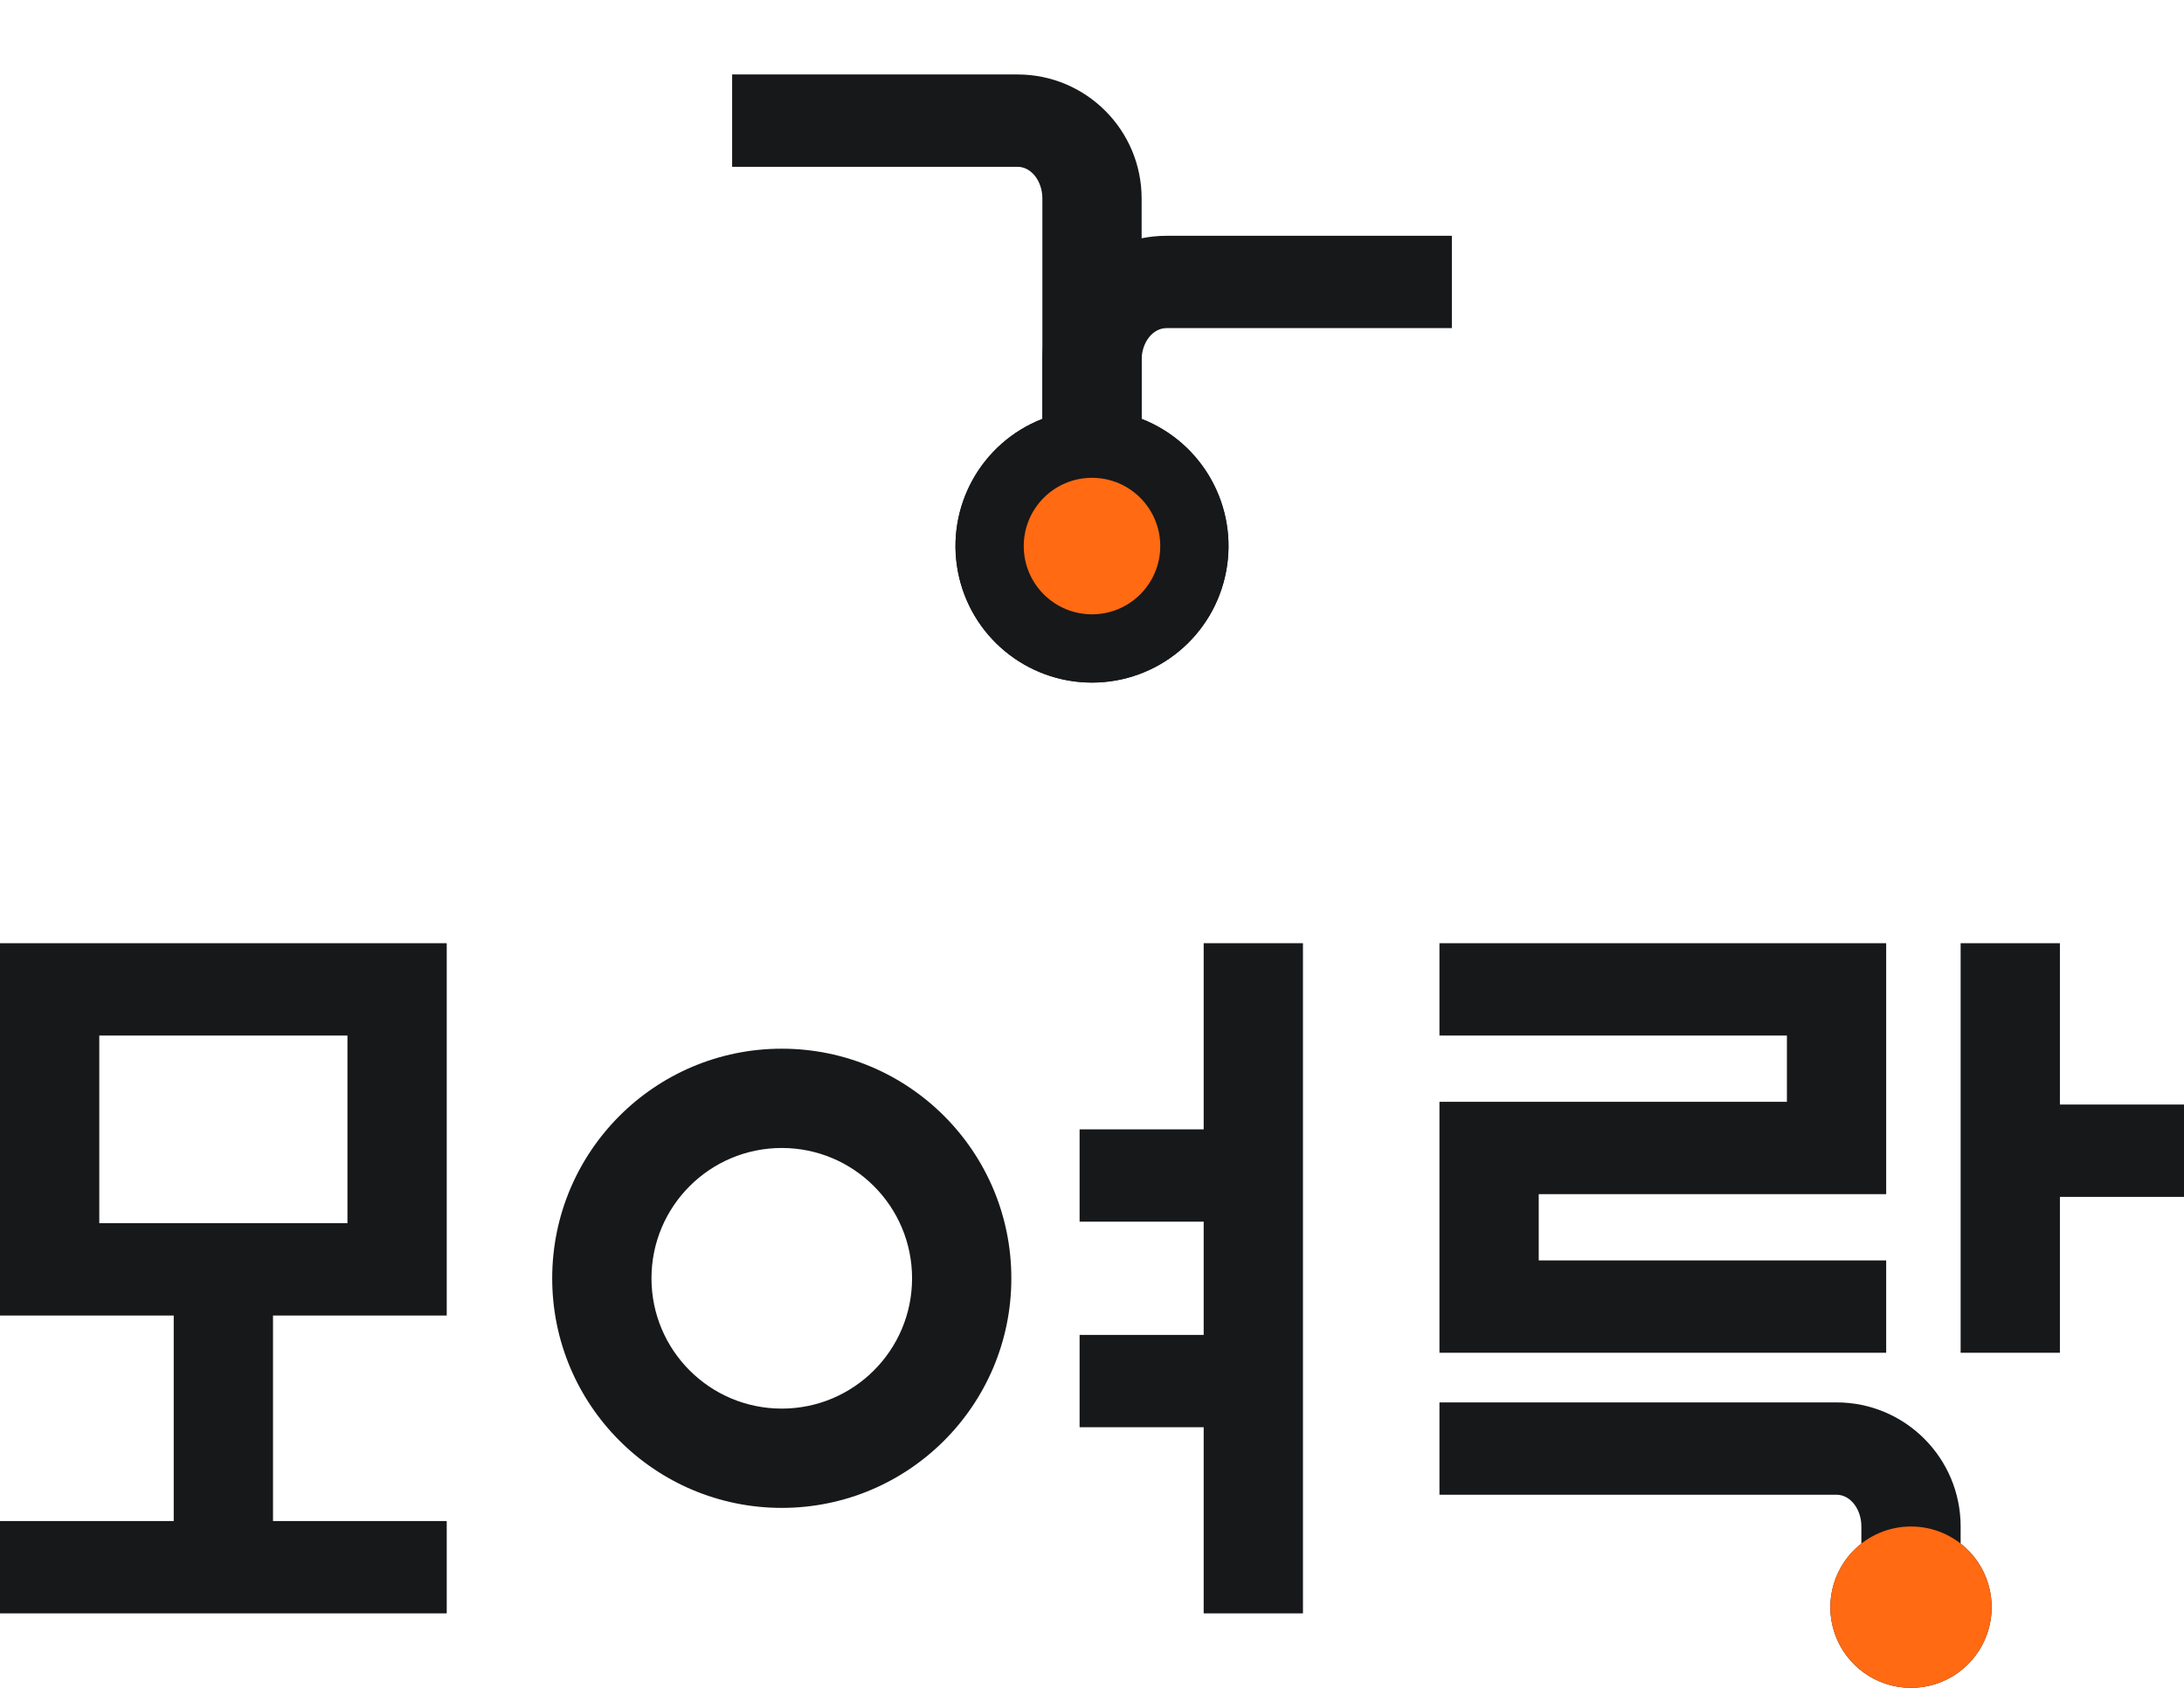
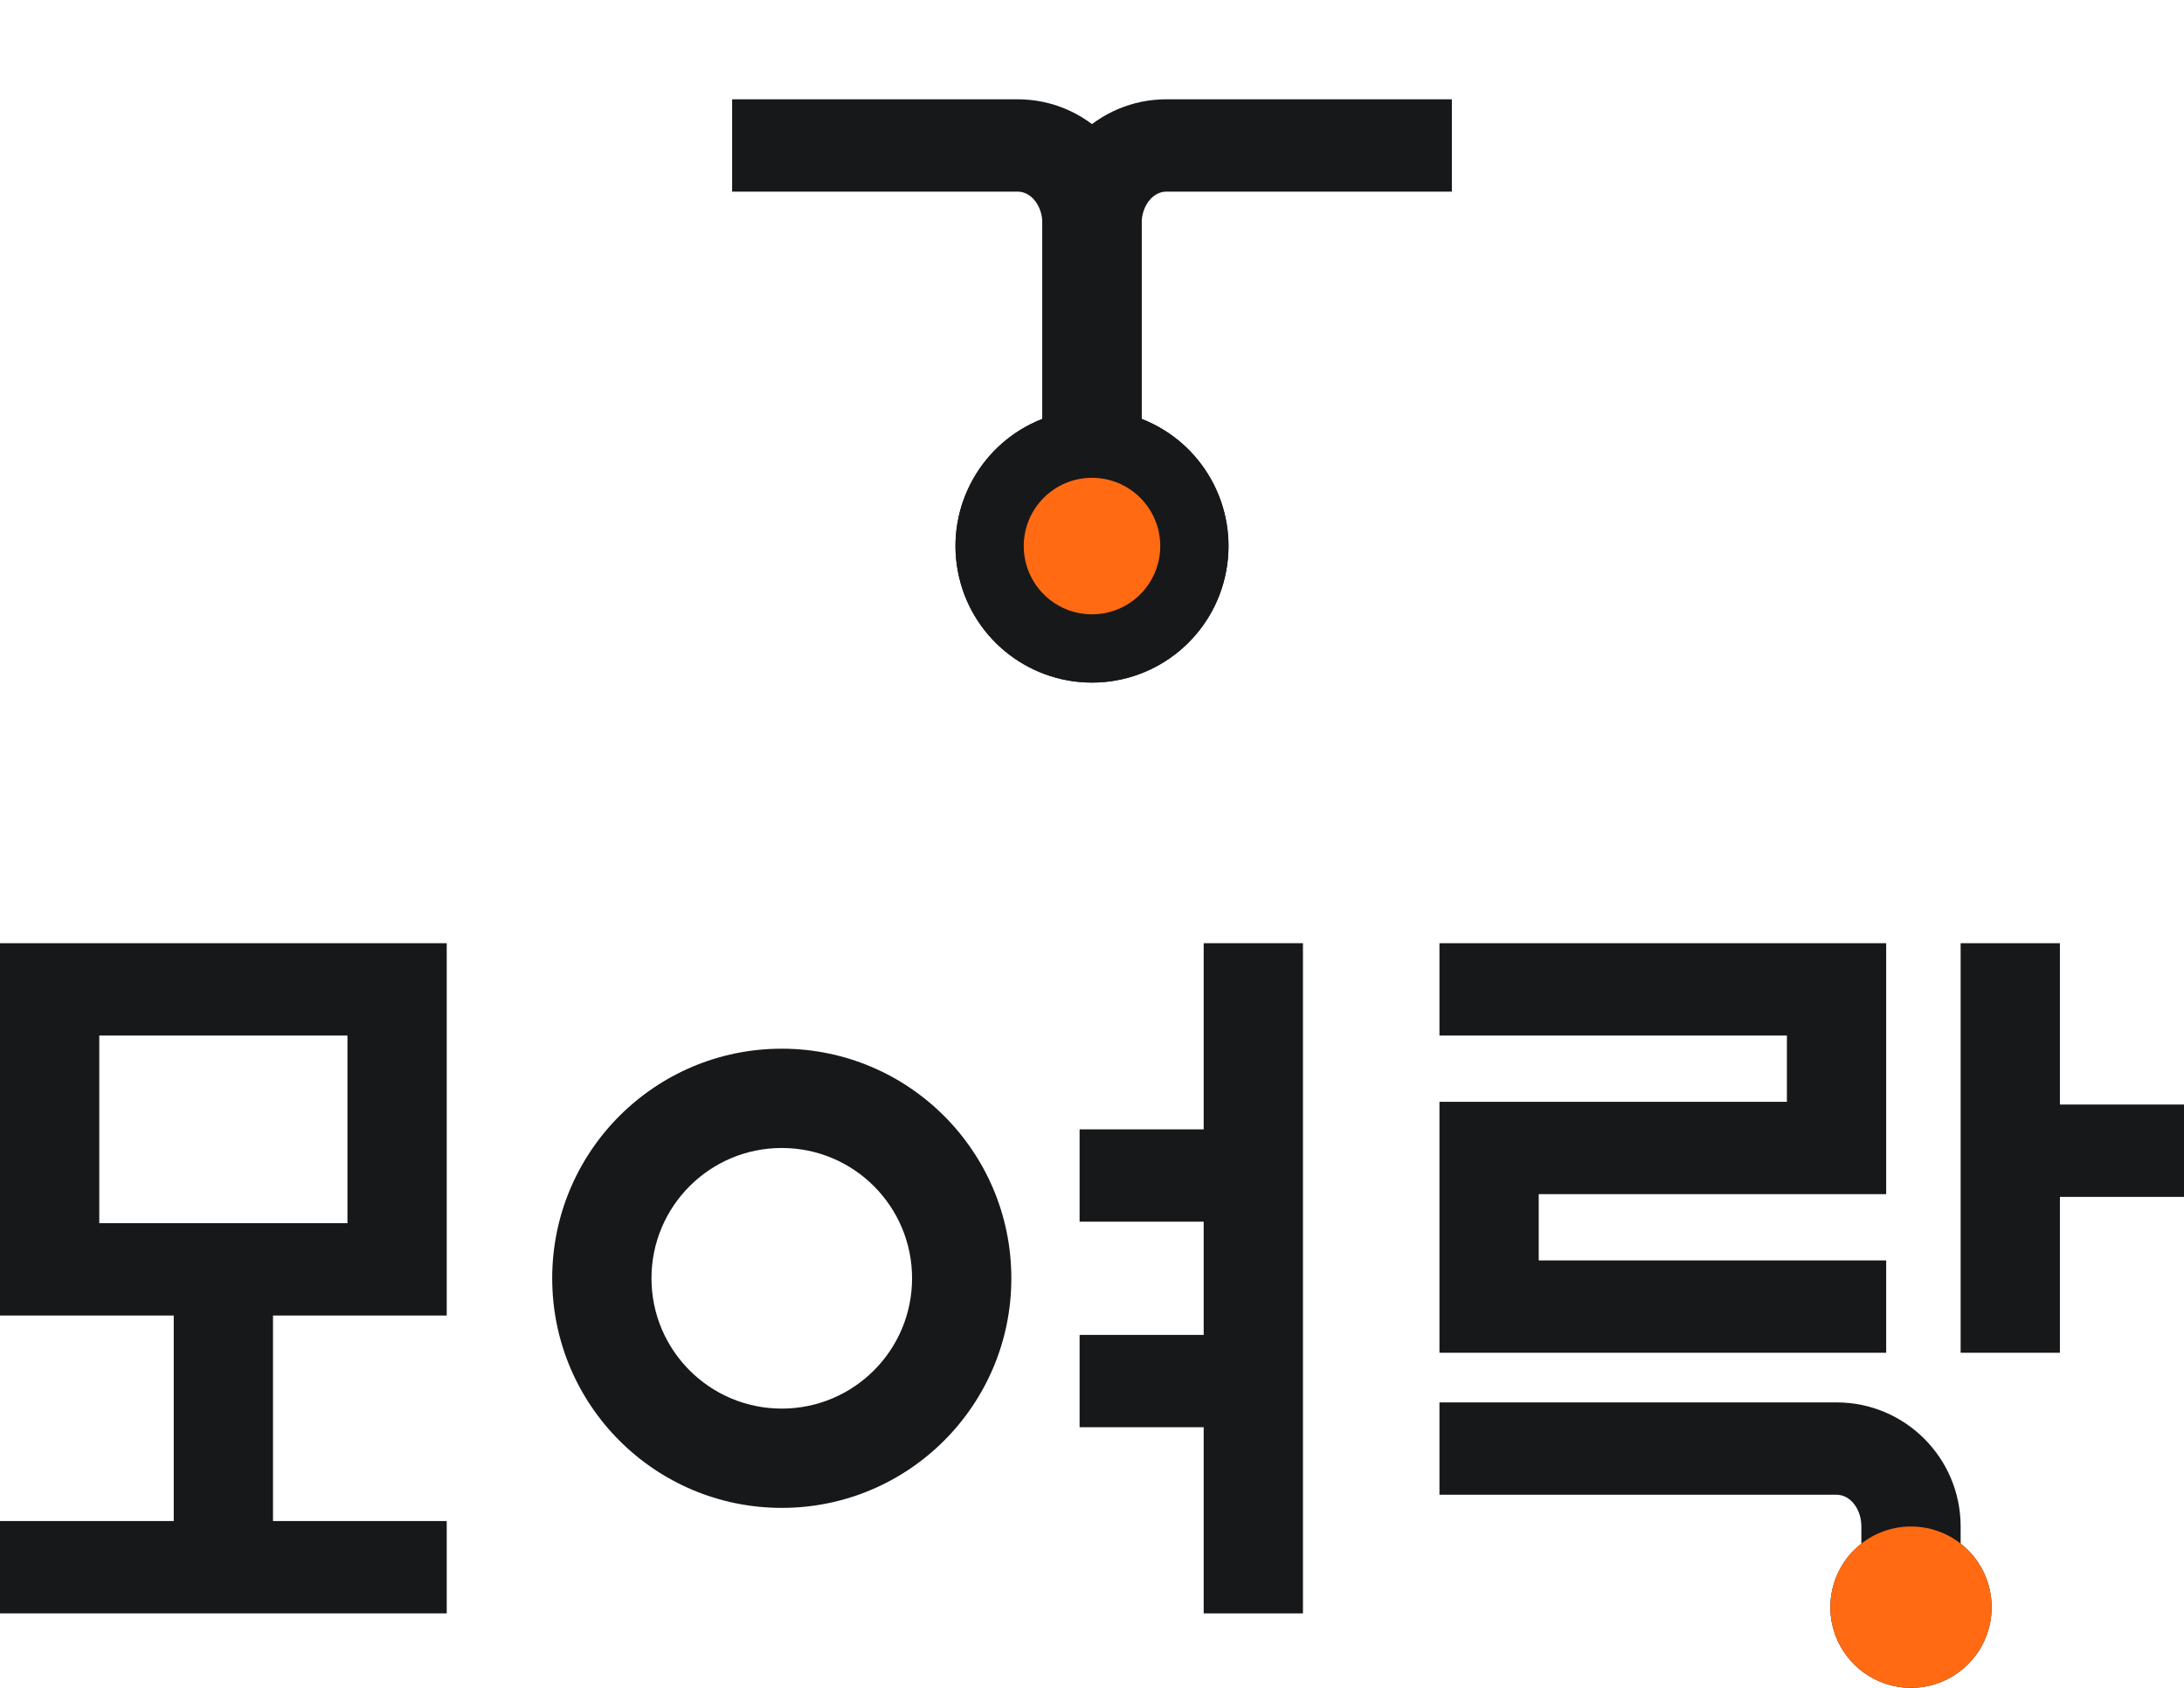
<svg xmlns="http://www.w3.org/2000/svg" width="176" height="136" viewBox="0 0 176 136" role="img" aria-label="모여락 최종 세로형">
  <g transform="translate(56 0)">
-     <path fill="#17181A" fill-rule="evenodd" d="M3 6 H26 A10 10 0 0 1 36 16 V33.753 A11 11 0 1 1 28 33.753 V16 A2 2.56 0 0 0 26 13.44 H3 Z" />
+     <path fill="#17181A" fill-rule="evenodd" d="M3 8 H26 A10 10 0 0 1 36 18 V33.753 A11 11 0 1 1 28 33.753 V18 A2 2.56 0 0 0 26 15.44 H3 Z" />
    <path fill="#FF6A13" d="M26.5 44 A5.5 5.5 0 1 0 37.5 44 A5.5 5.5 0 1 0 26.5 44 Z" />
    <g transform="matrix(-1 0 0 1 64 0)">
-       <path fill="#17181A" fill-rule="evenodd" d="M3 19 H26 A10 10 0 0 1 36 29 V33.753 A11 11 0 1 1 28 33.753 V29 A2 2.56 0 0 0 26 26.44 H3 Z" />
+       <path fill="#17181A" fill-rule="evenodd" d="M3 8 H26 A10 10 0 0 1 36 18 V33.753 A11 11 0 1 1 28 33.753 V18 A2 2.56 0 0 0 26 15.44 H3 Z" />
      <path fill="#FF6A13" d="M26.5 44 A5.5 5.5 0 1 0 37.5 44 A5.5 5.5 0 1 0 26.5 44 Z" />
    </g>
  </g>
  <g transform="translate(0 72)">
    <g transform="translate(0 0)">
      <path fill="#17181A" fill-rule="evenodd" d="M0 4 H36 V34 H0 Z M8 11.44 H28 V26.56 H8 Z M14 34 H22 V50.56 H14 Z M0 50.56 H36 V58 H0 Z" />
    </g>
    <g transform="translate(45 0)">
      <path fill="#17181A" fill-rule="evenodd" d="M-0.5 31 A18.5 18.5 0 1 0 36.5 31 A18.5 18.5 0 1 0 -0.5 31 Z M7.5 31 A10.5 10.5 0 1 0 28.5 31 A10.5 10.5 0 1 0 7.5 31 Z M42 19 H52 V26.44 H42 Z M42 35.56 H52 V43 H42 Z M52 4 H60 V58 H52 Z" />
    </g>
    <g transform="translate(116 0)">
      <path fill="#17181A" fill-rule="evenodd" d="M0 4 L36 4 L36 24.22 L8 24.22 L8 29.56 L36 29.56 L36 37 L0 37 L0 16.78 L28 16.78 L28 11.44 L0 11.44 Z" />
      <path fill="#17181A" fill-rule="evenodd" d="M42 4 H50 V37 H42 Z M50 17 H60 V24.44 H50 Z" />
      <path fill="#17181A" fill-rule="evenodd" d="M0 41 H32 A10 10 0 0 1 42 51 V52.377 A6.5 6.5 0 1 1 34 52.377 V51 A2 2.56 0 0 0 32 48.44 H0 Z" />
      <path fill="#FF6A13" d="M31.5 57.5 A6.5 6.5 0 1 0 44.5 57.5 A6.5 6.5 0 1 0 31.5 57.5 Z" />
    </g>
  </g>
</svg>
